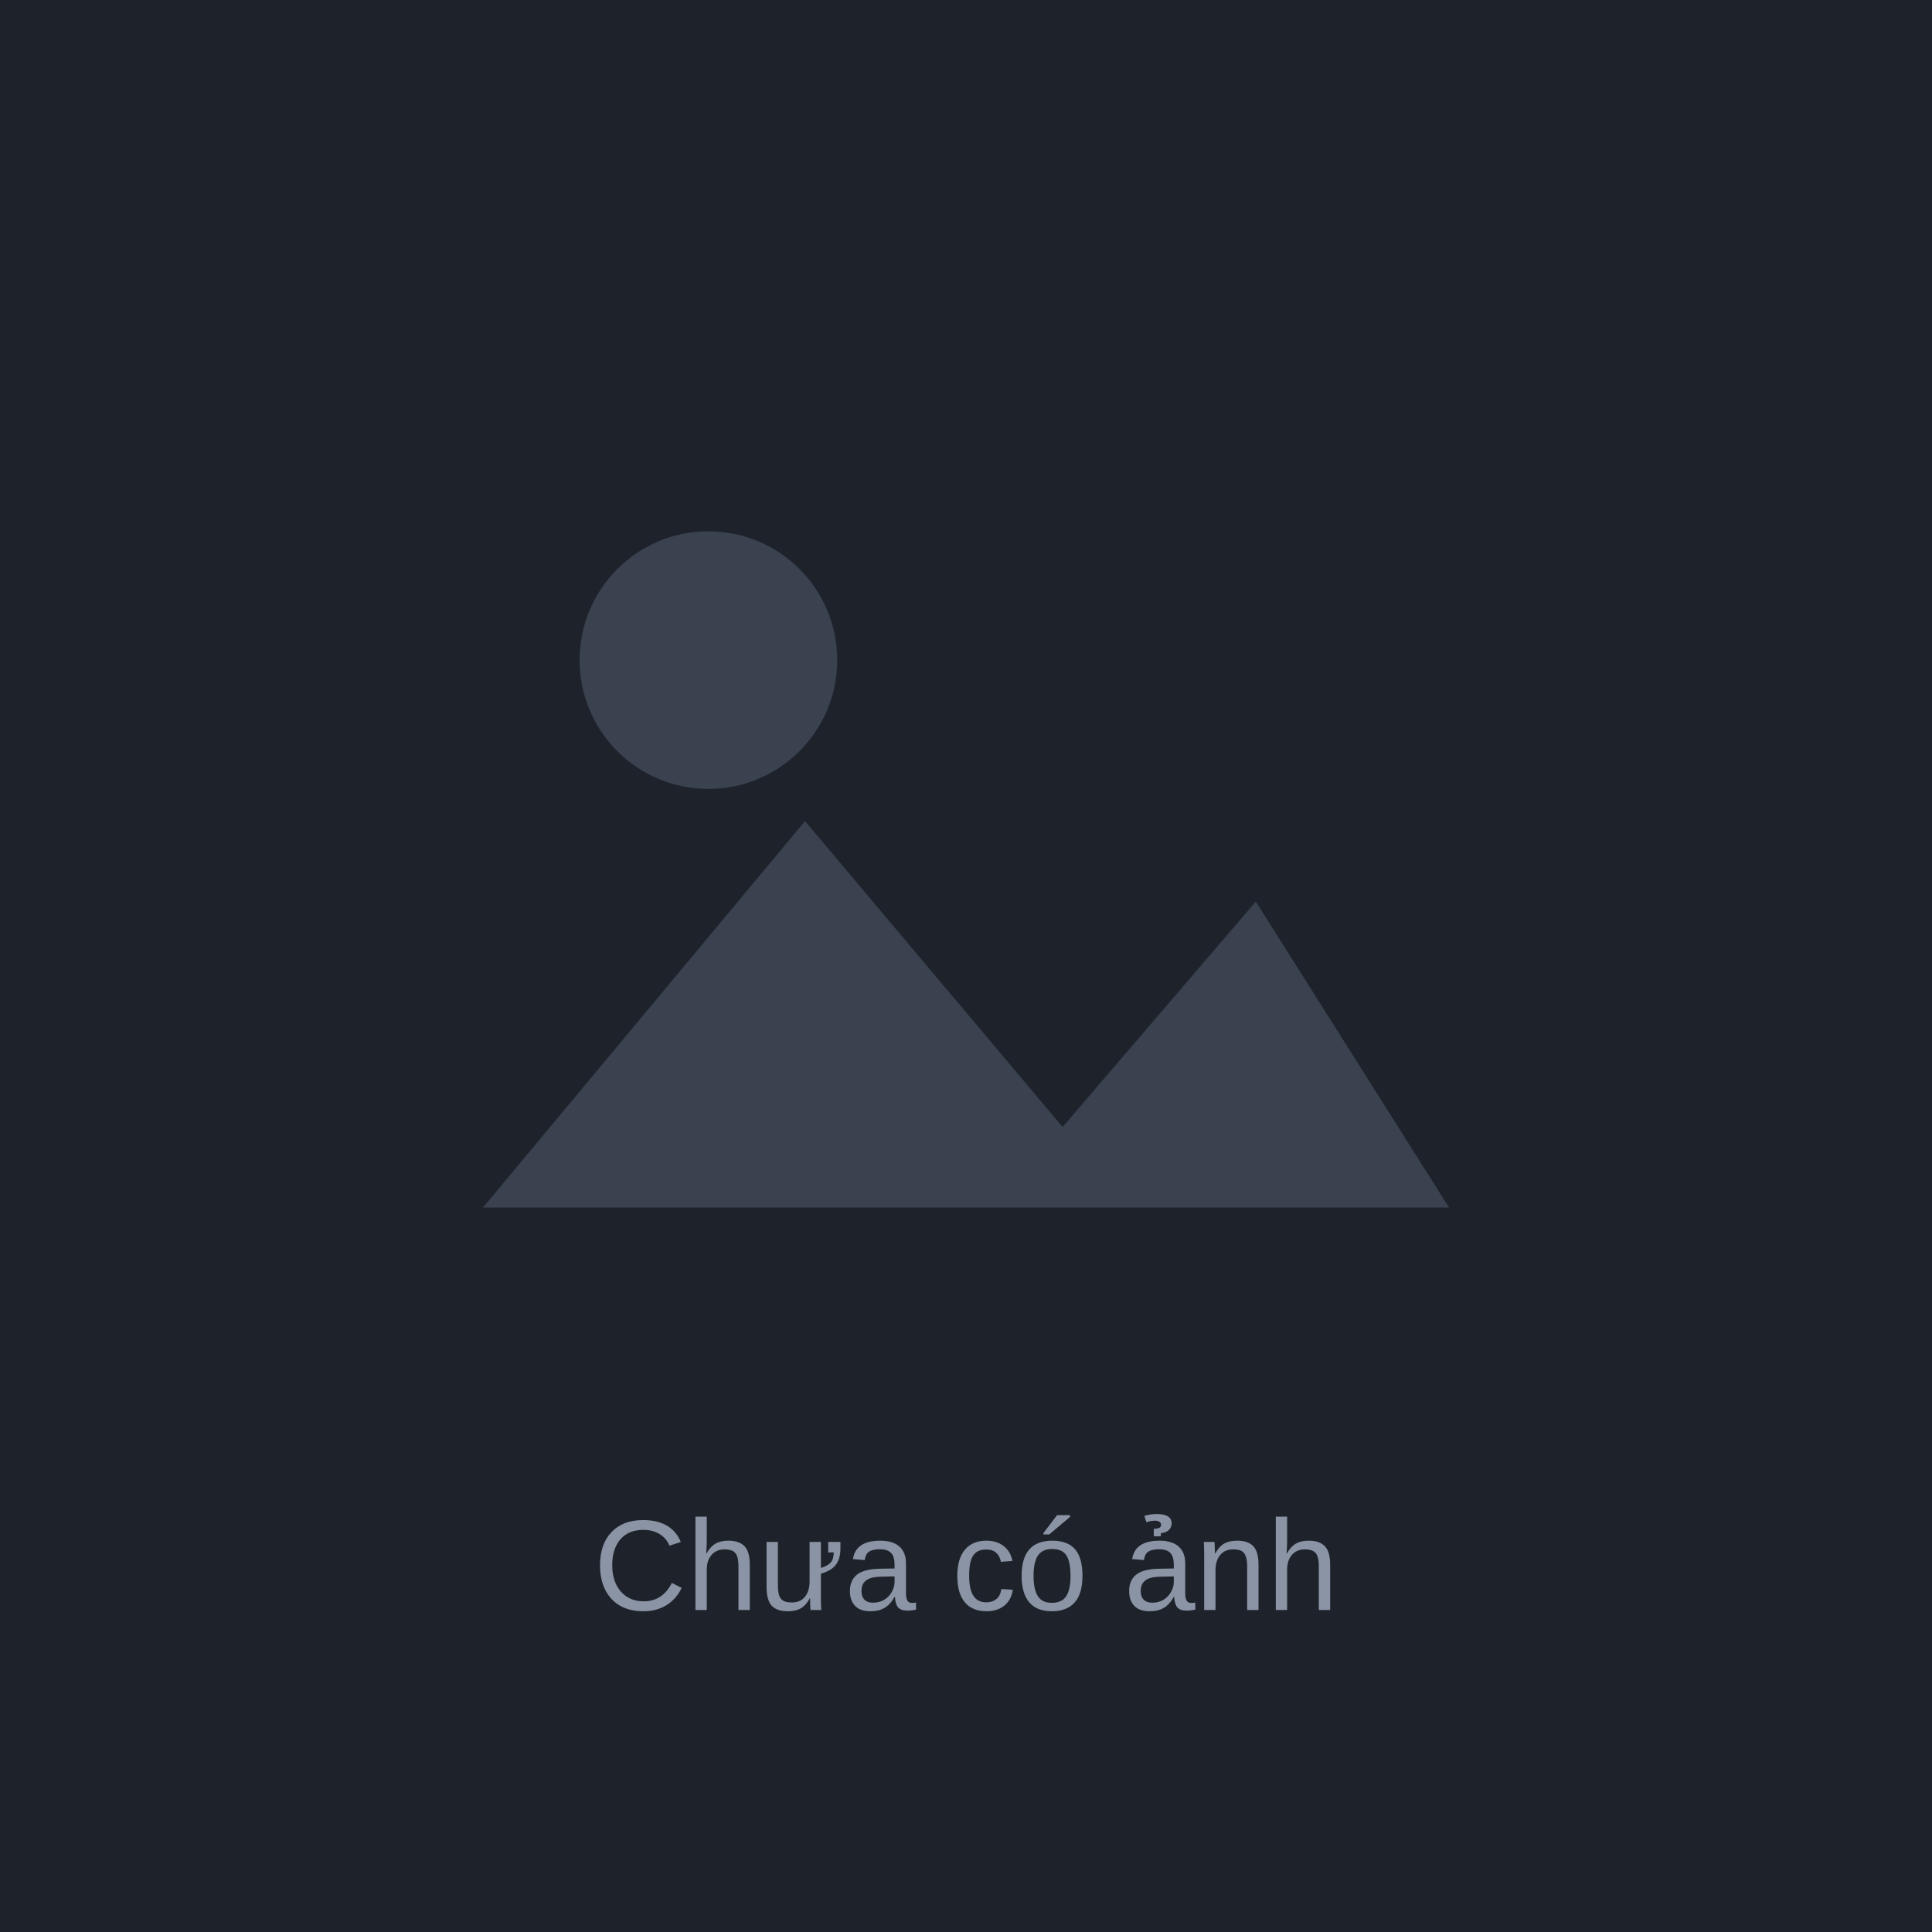
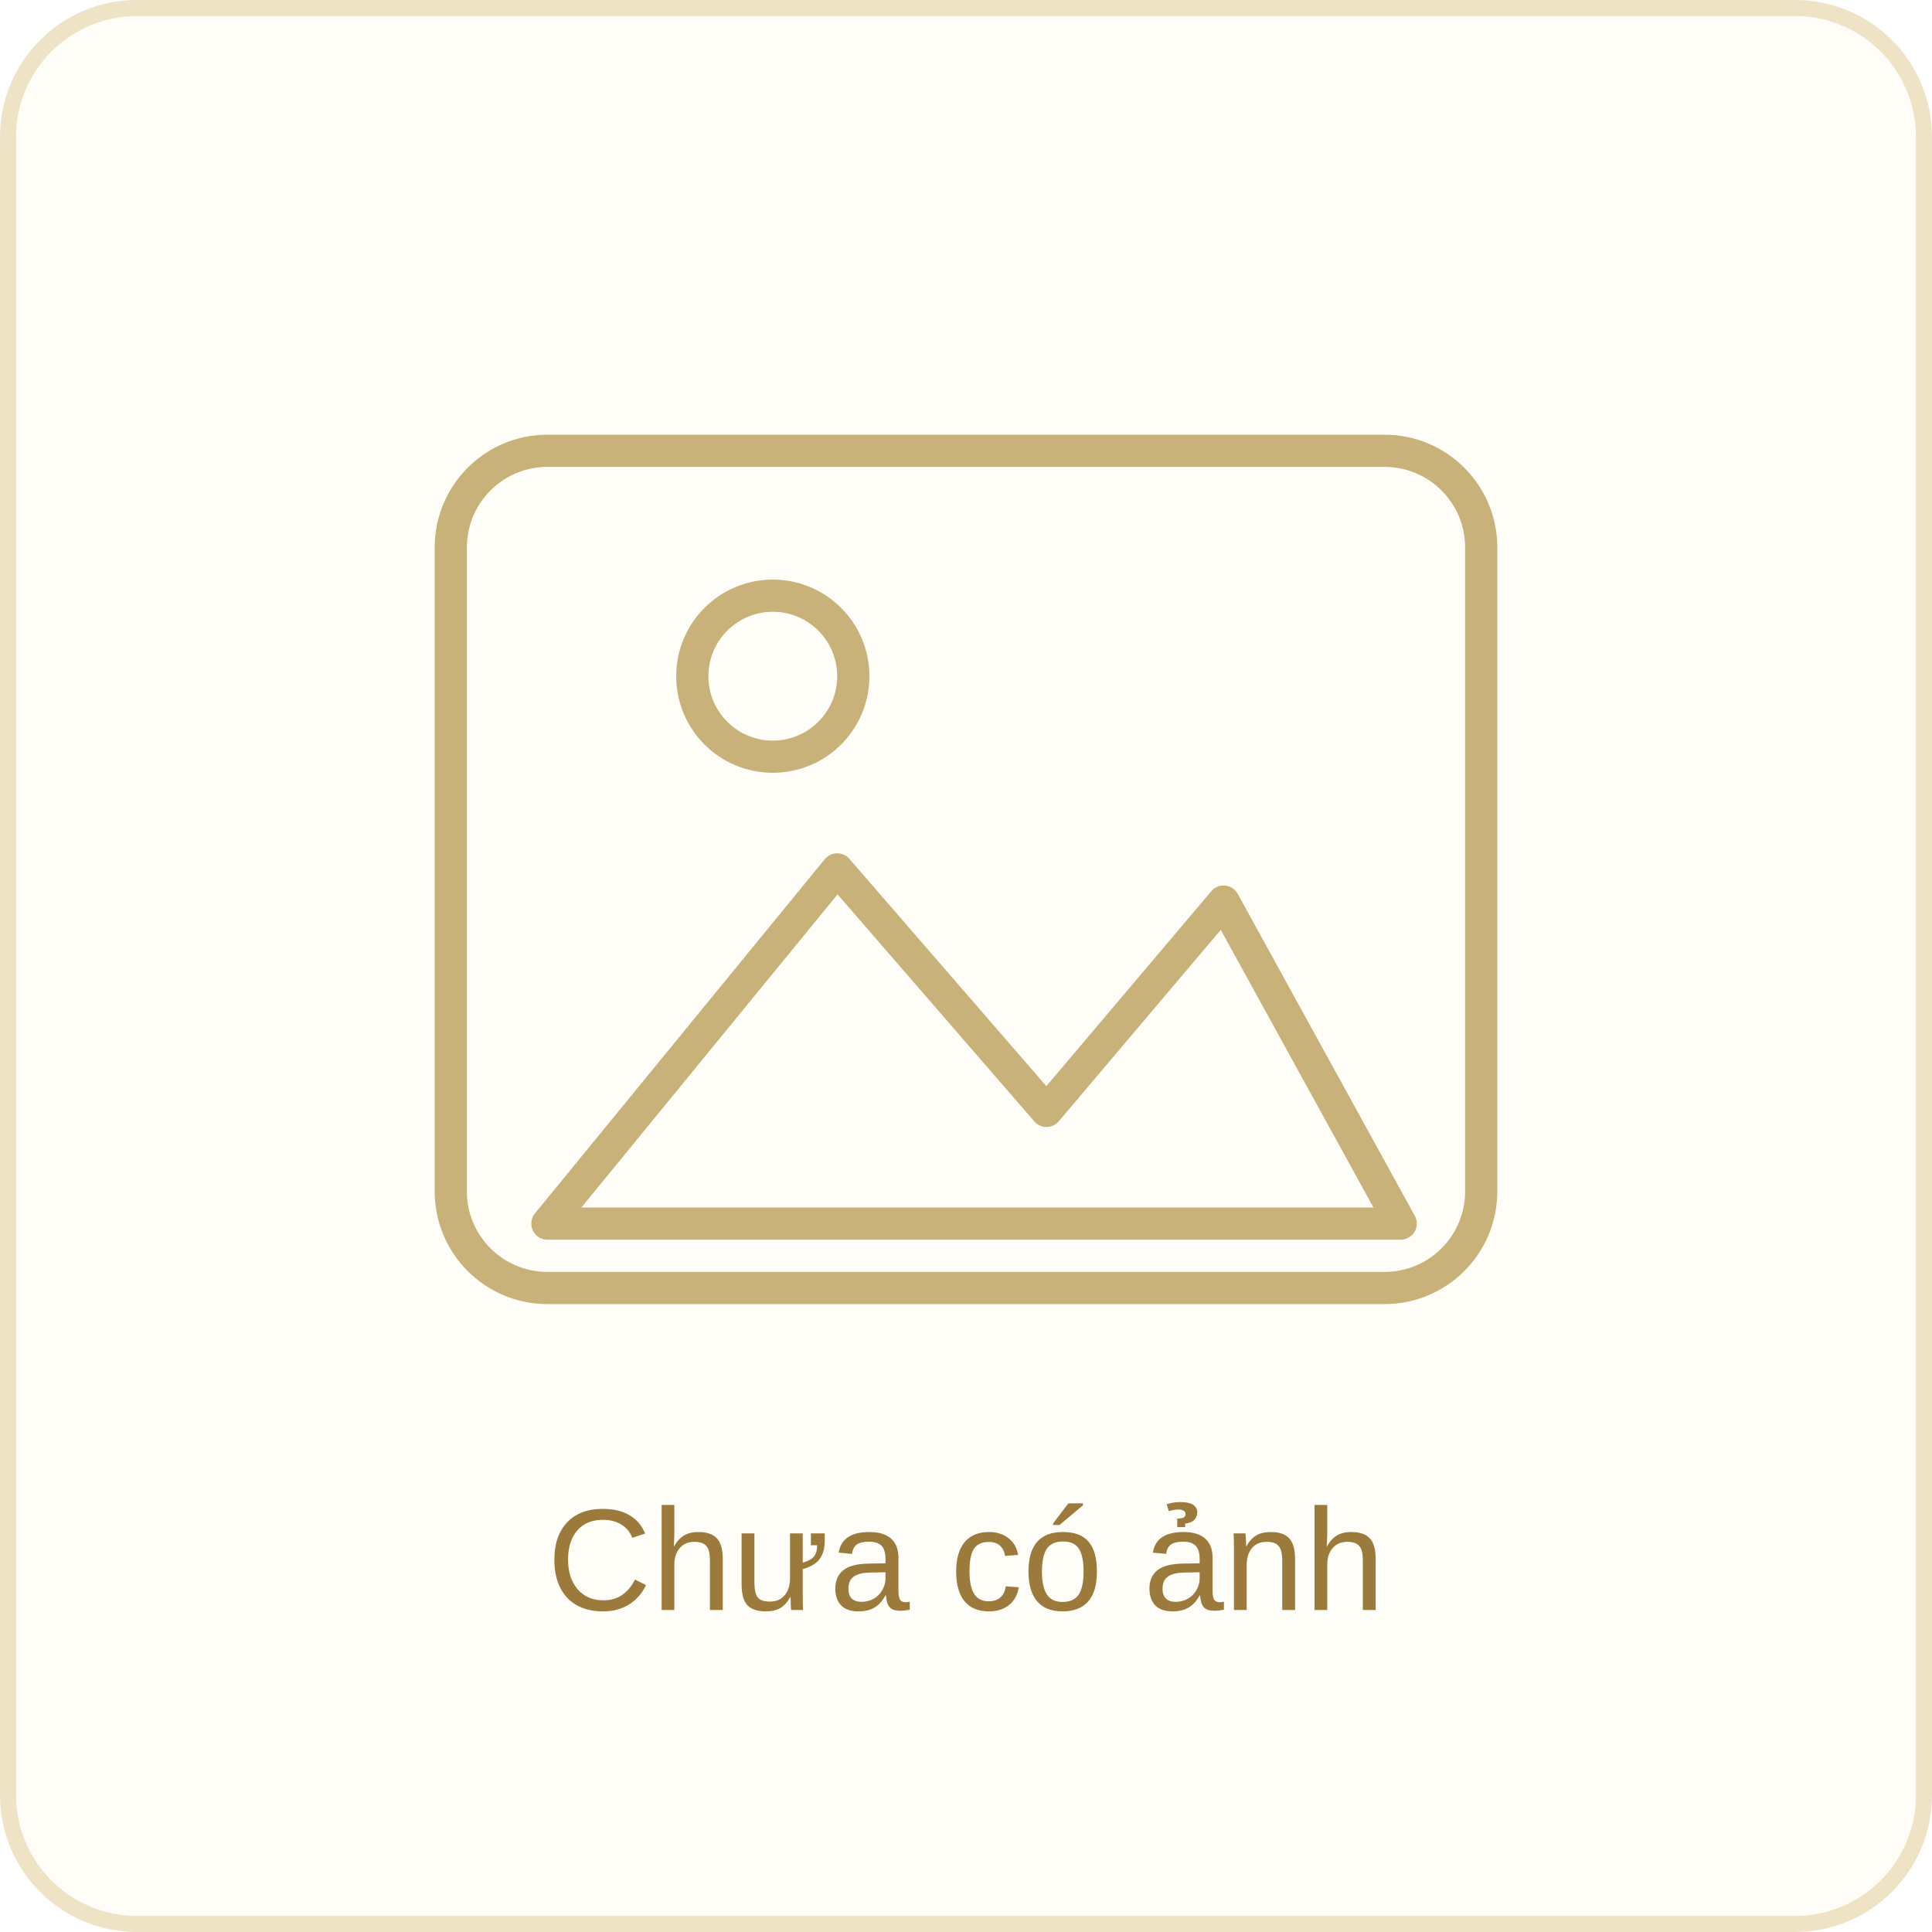
- <svg xmlns="http://www.w3.org/2000/svg" width="240" height="240" viewBox="0 0 240 240" role="img" aria-label="Chưa có ảnh">
-   <rect width="240" height="240" fill="#1e232b" />
-   <path d="M60 150l40-48 32 38 24-28 24 38z" fill="#3a4250" />
-   <circle cx="88" cy="82" r="16" fill="#3a4250" />
-   <text x="120" y="200" fill="#8b94a5" font-family="Segoe UI, Arial, sans-serif" font-size="16" text-anchor="middle">Chưa có ảnh</text>
+ <svg xmlns="http://www.w3.org/2000/svg" width="240" height="240" viewBox="0 0 240 240" role="img">
+   <rect x="1" y="1" width="238" height="238" rx="16" fill="#FFFDF8" stroke="#EFE3C6" stroke-width="2" />
+   <g fill="none" stroke="#C9B27A" stroke-width="4" stroke-linecap="round" stroke-linejoin="round">
+     <rect x="56" y="56" width="128" height="104" rx="12" />
+     <path d="M68 152l36-44 26 30 22-26 22 40z" />
+     <circle cx="96" cy="84" r="10" />
+   </g>
+   <text x="120" y="200" fill="#9C7A3C" font-family="Segoe UI, Arial, sans-serif" font-size="18" text-anchor="middle">Chưa có ảnh</text>
</svg>
